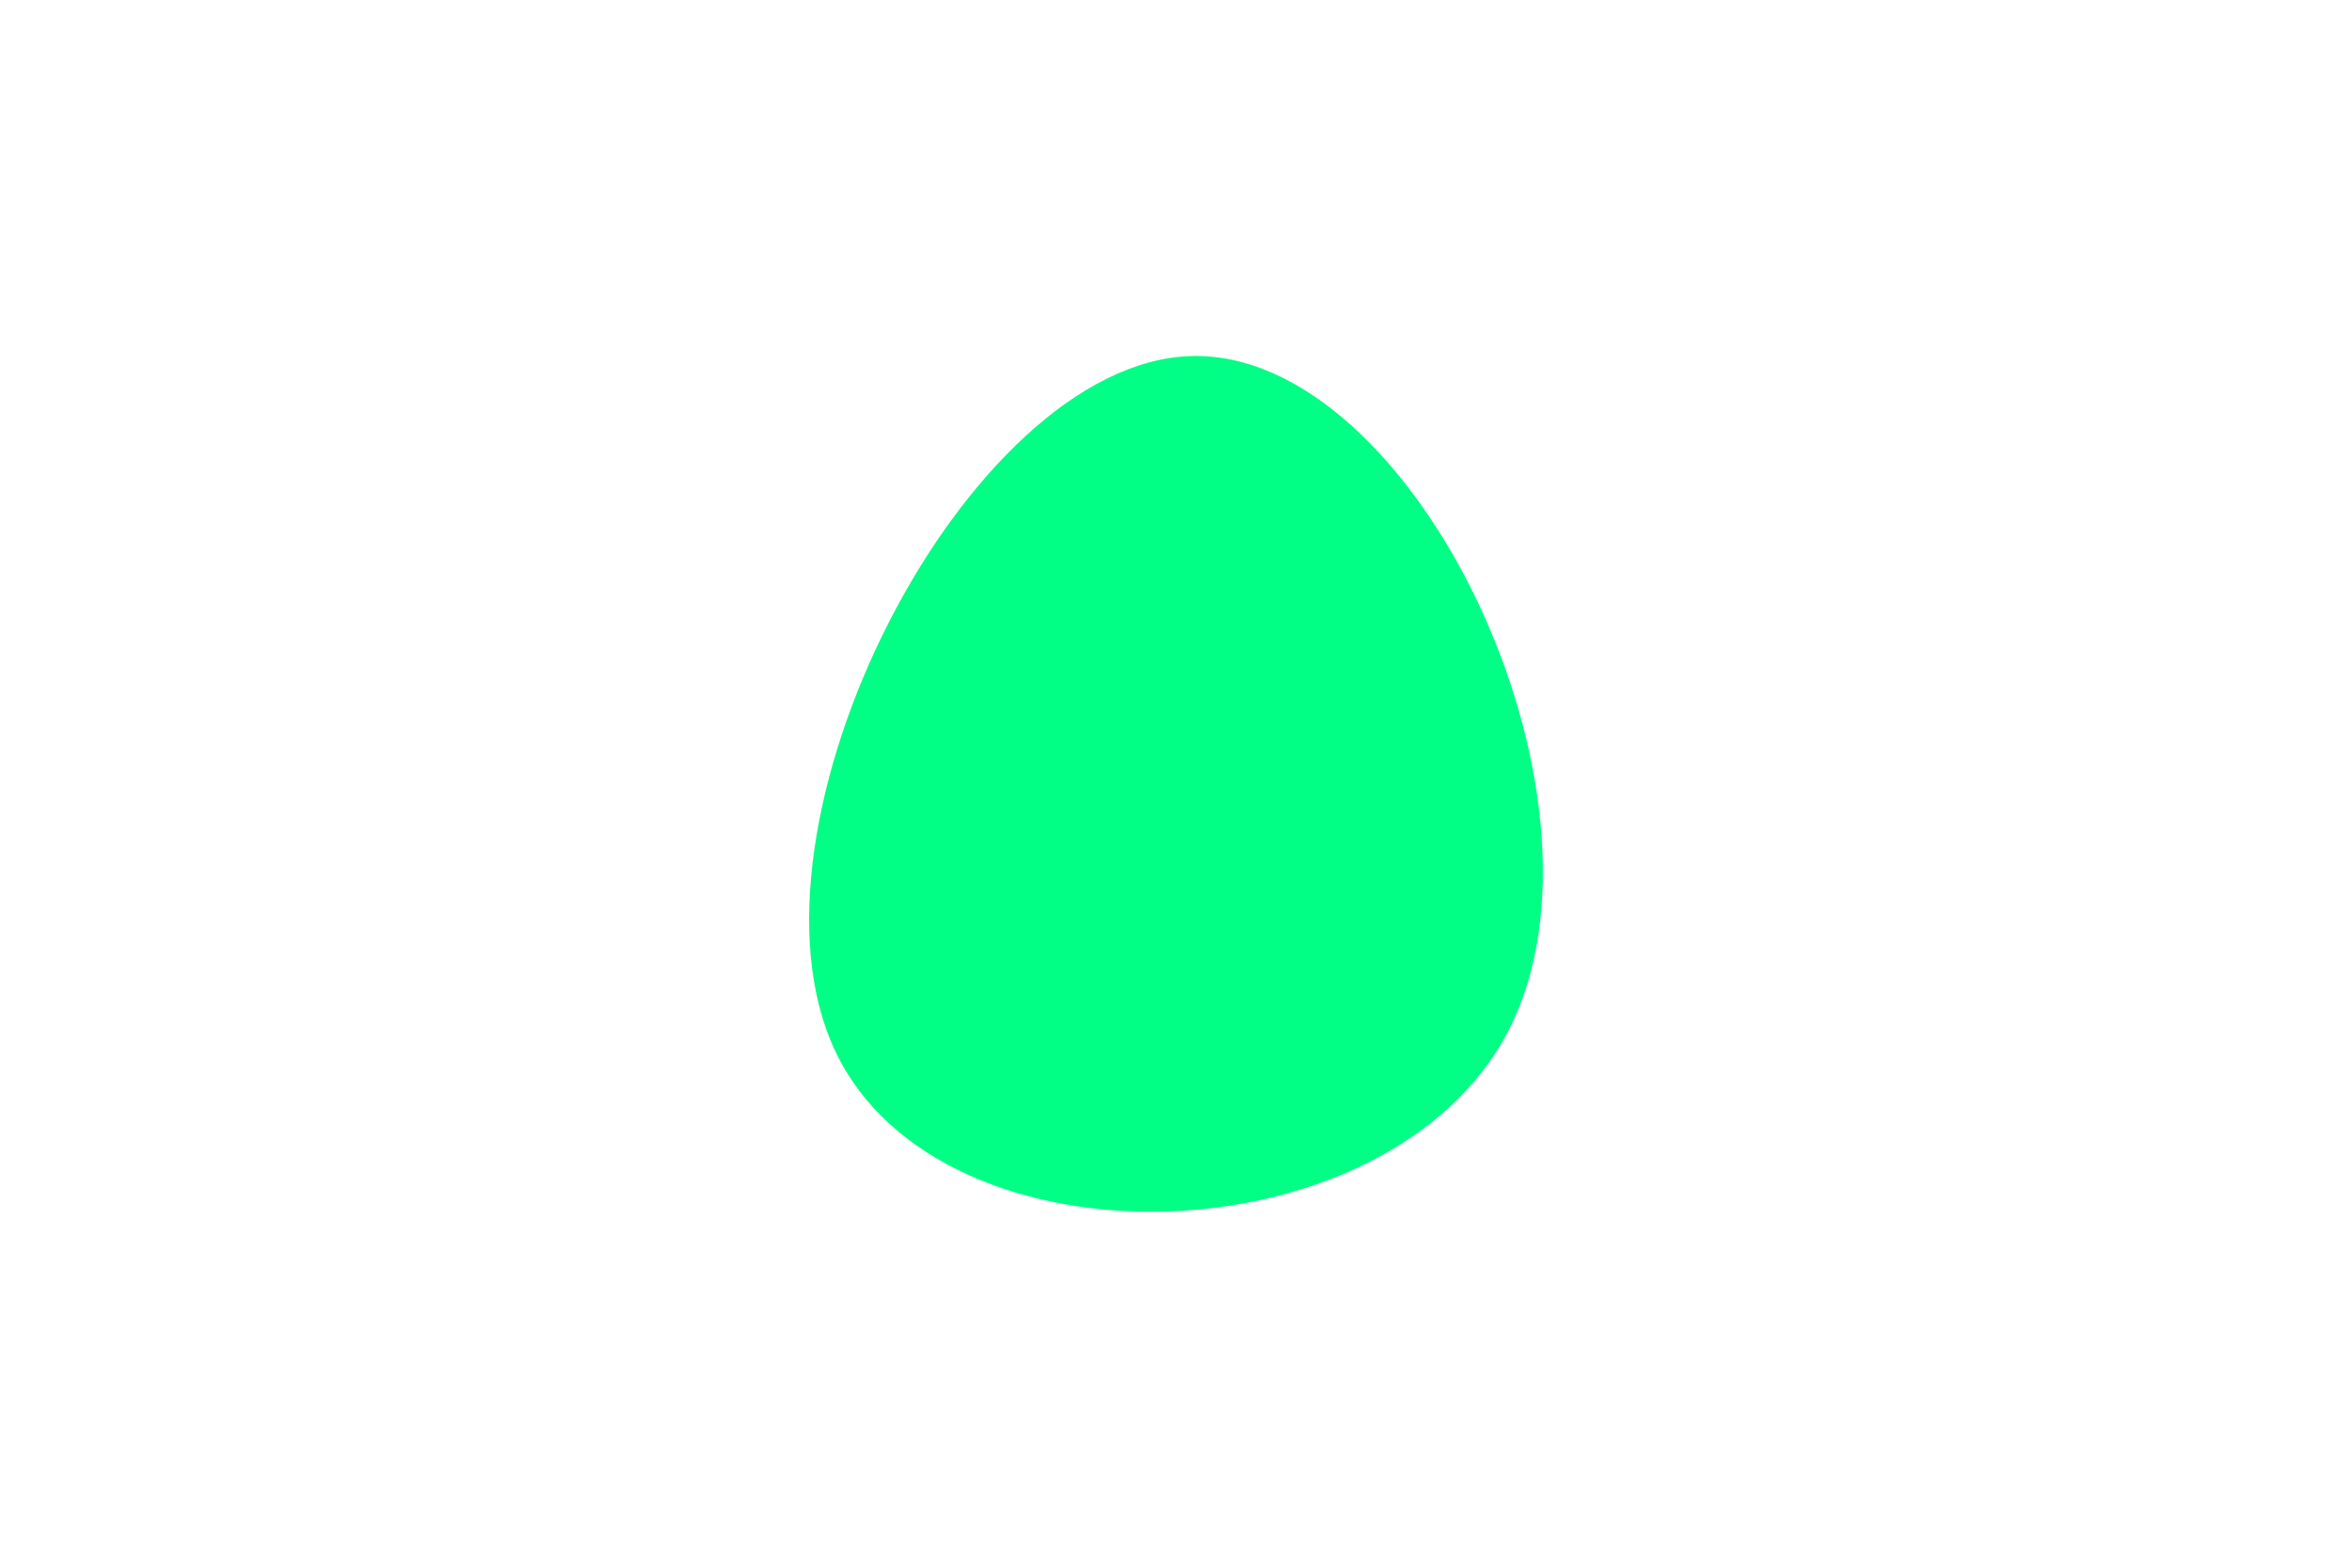
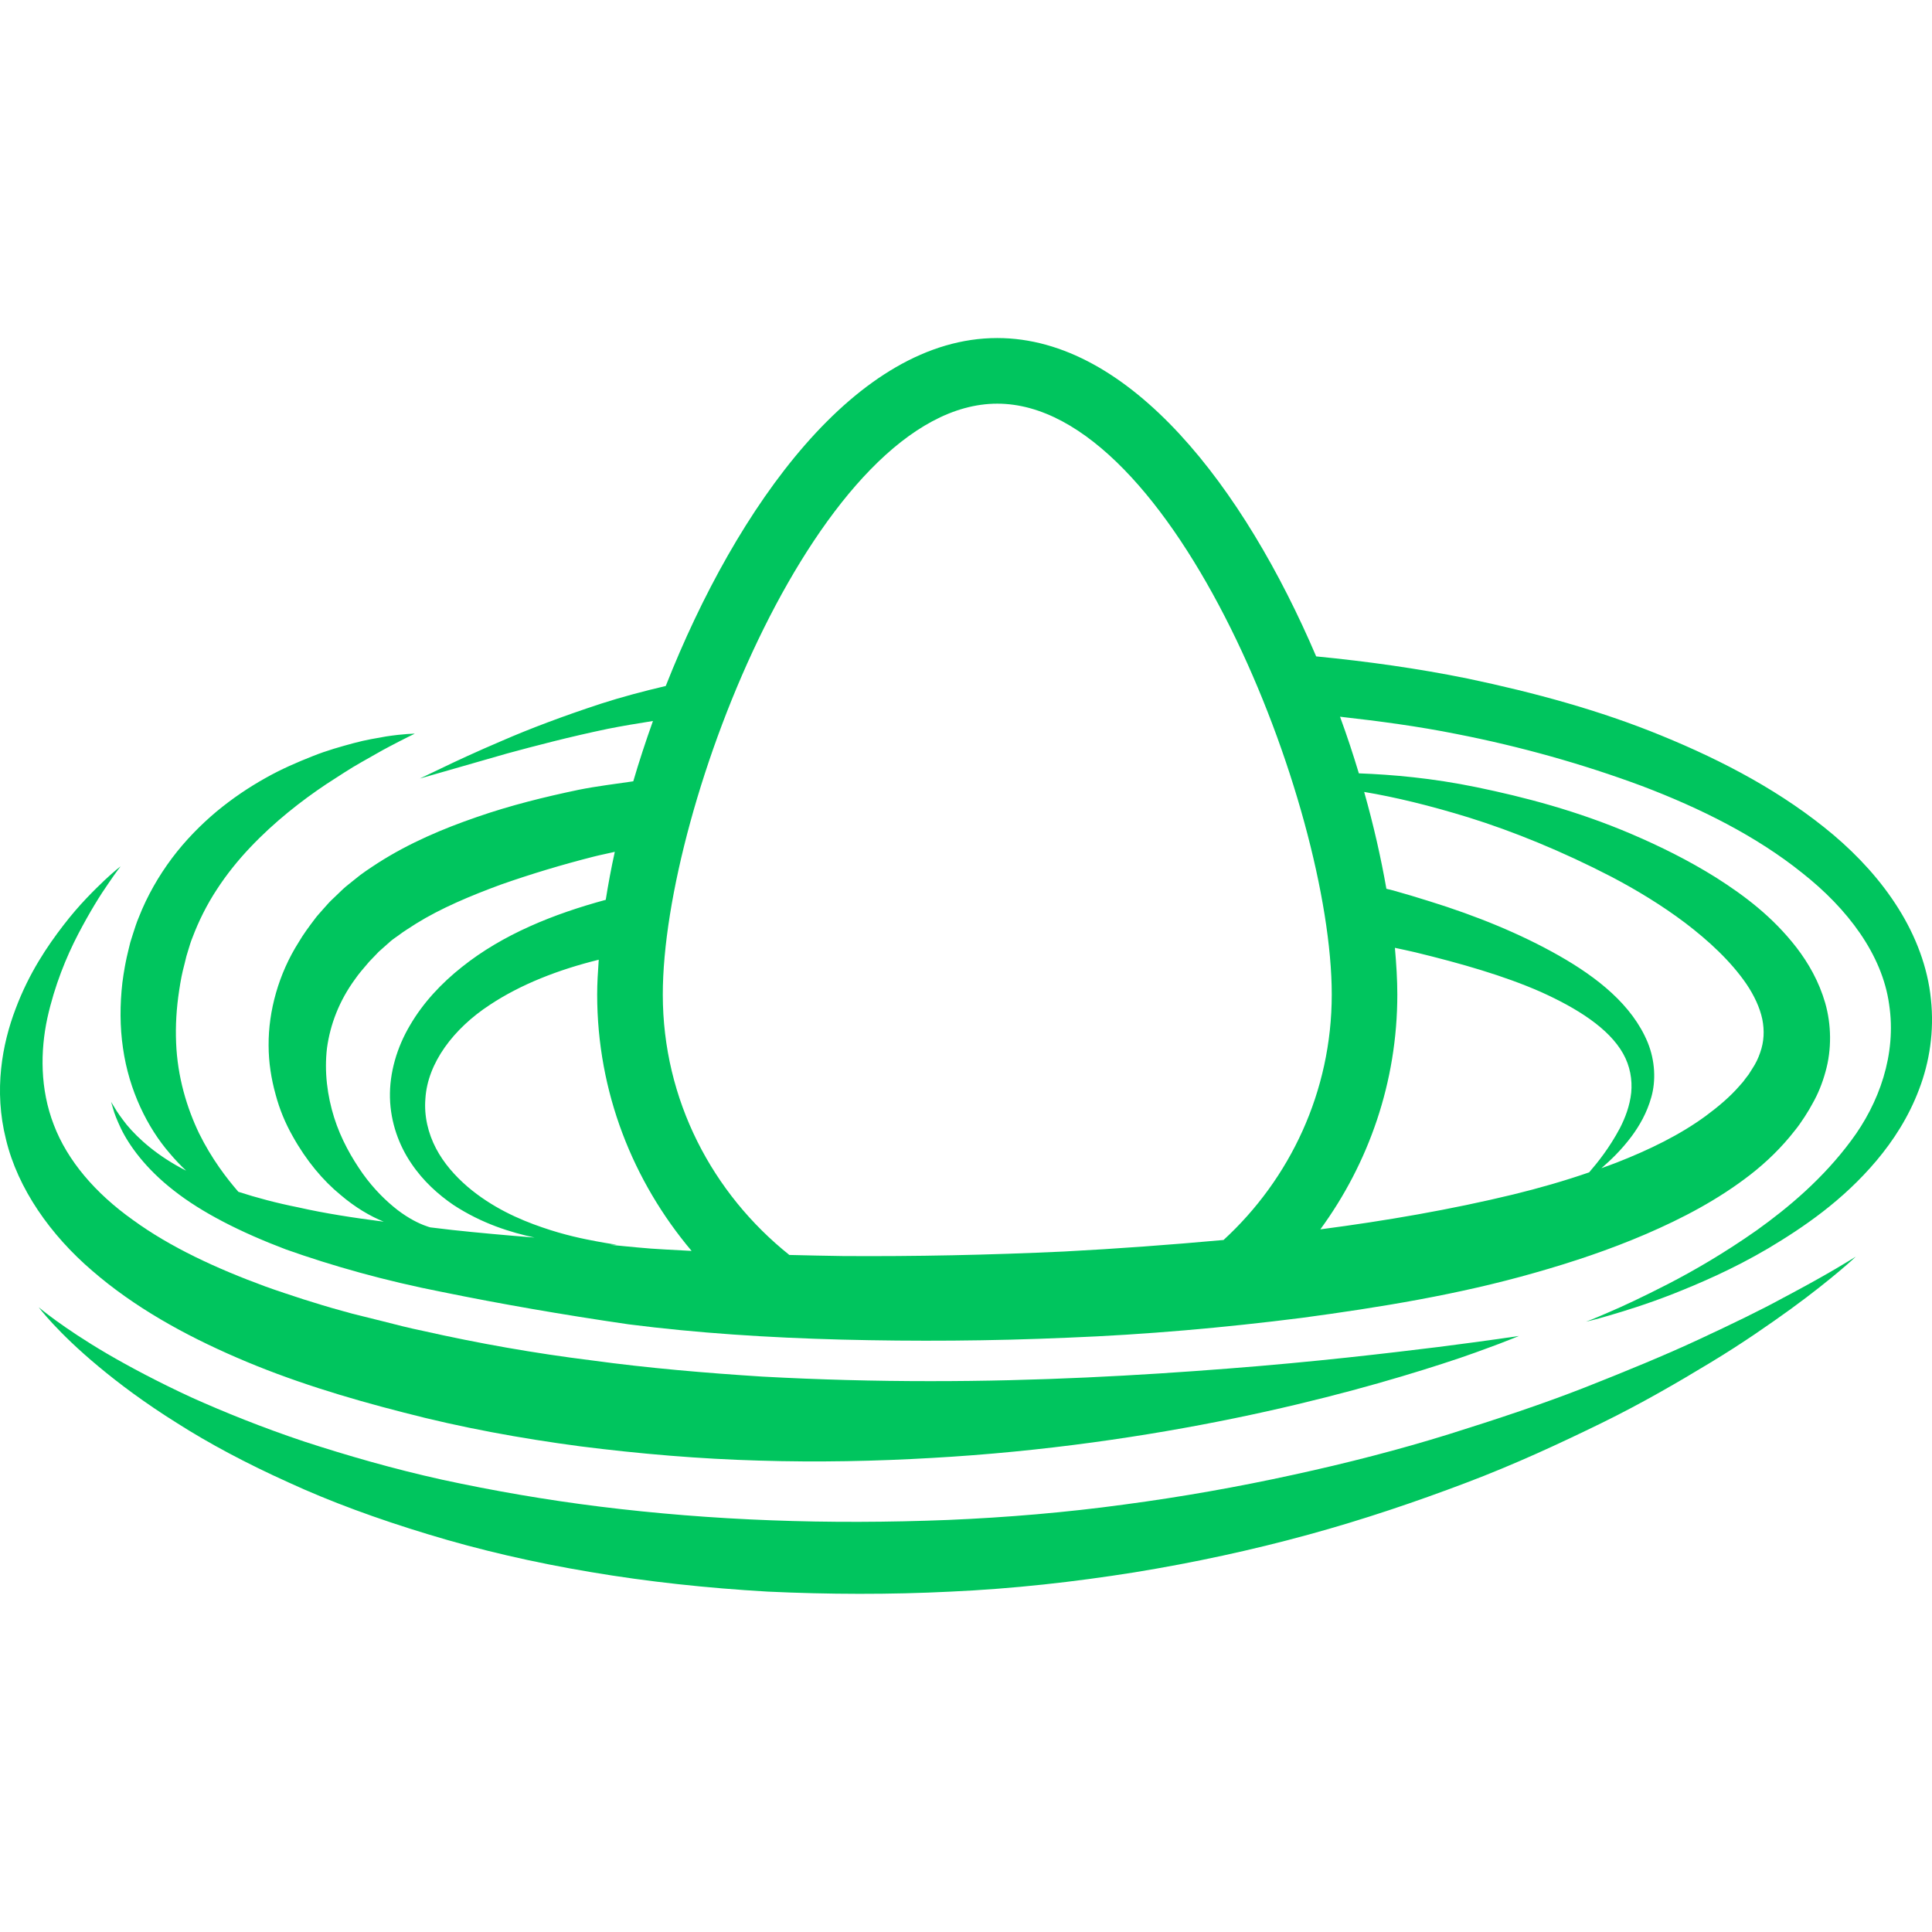
- <svg xmlns="http://www.w3.org/2000/svg" id="visual" viewBox="0 0 900 600" width="900" height="600" version="1.1">
-   <g transform="translate(460.3076 336.6786)">
-     <path d="M117.1 57.4C71.7 146.1 -100.1 151.5 -140.7 65.6C-181.3 -20.3 -90.6 -197.7 -4.7 -200.4C81.2 -203.1 162.4 -31.2 117.1 57.4" fill="#00ff84" />
+ <svg xmlns="http://www.w3.org/2000/svg" fill="#00C55E" version="1.1" id="Capa_1" width="800px" height="800px" viewBox="0 0 32 32" xml:space="preserve">
+   <g>
+     <g>
+       <path d="M31.443,15.046c-0.288-0.46-0.66-0.865-1.075-1.217c-0.836-0.704-1.82-1.224-2.847-1.644    c-1.028-0.422-2.115-0.715-3.208-0.945c-0.834-0.17-1.674-0.286-2.513-0.368c-1.191-2.787-3.08-5.273-5.283-5.273    c-2.331,0-4.315,2.784-5.49,5.763c-0.378,0.089-0.738,0.185-1.066,0.291c-0.642,0.21-1.191,0.419-1.633,0.611    c-0.444,0.189-0.787,0.349-1.018,0.461c-0.232,0.111-0.356,0.17-0.356,0.17s0.527-0.15,1.449-0.416    c0.462-0.125,1.021-0.273,1.668-0.408c0.233-0.046,0.486-0.089,0.744-0.129c-0.119,0.334-0.229,0.667-0.326,0.999    c-0.302,0.045-0.599,0.079-0.907,0.141c-0.558,0.117-1.125,0.256-1.685,0.451c-0.56,0.193-1.115,0.427-1.638,0.761    c-0.131,0.087-0.257,0.165-0.392,0.279c-0.063,0.052-0.14,0.109-0.19,0.157L5.53,14.871l-0.037,0.035l-0.038,0.038l-0.02,0.022    l-0.077,0.086c-0.05,0.059-0.104,0.113-0.149,0.176c-0.094,0.124-0.185,0.247-0.263,0.38c-0.33,0.52-0.501,1.136-0.497,1.706    c0,0.286,0.045,0.559,0.115,0.811c0.067,0.254,0.165,0.484,0.281,0.689c0.229,0.413,0.507,0.741,0.795,0.977    c0.245,0.209,0.492,0.353,0.716,0.444c-0.506-0.065-0.983-0.139-1.415-0.237c-0.361-0.072-0.691-0.16-0.993-0.258    c-0.192-0.221-0.443-0.547-0.65-0.967c-0.204-0.425-0.359-0.938-0.381-1.501c-0.012-0.28,0.005-0.573,0.051-0.87    c0.011-0.074,0.023-0.147,0.038-0.223l0.021-0.097l0.031-0.123l0.03-0.123l0.031-0.102c0.021-0.066,0.038-0.132,0.068-0.203    c0.105-0.279,0.24-0.548,0.404-0.798c0.162-0.25,0.351-0.484,0.553-0.697c0.403-0.426,0.854-0.777,1.265-1.051    c0.207-0.133,0.398-0.261,0.576-0.36c0.178-0.099,0.333-0.192,0.465-0.26c0.263-0.139,0.42-0.213,0.42-0.213s-0.175,0-0.476,0.046    c-0.149,0.027-0.333,0.055-0.538,0.111s-0.439,0.119-0.684,0.218c-0.245,0.097-0.511,0.21-0.779,0.362    c-0.268,0.15-0.542,0.333-0.806,0.552c-0.262,0.22-0.515,0.476-0.737,0.771c-0.221,0.295-0.412,0.626-0.55,0.979    c-0.037,0.085-0.067,0.182-0.098,0.278l-0.044,0.14l-0.03,0.123l-0.029,0.123l-0.017,0.082l-0.013,0.068    c-0.017,0.09-0.03,0.181-0.042,0.271c-0.042,0.364-0.042,0.733,0.01,1.084c0.1,0.706,0.409,1.321,0.771,1.739    c0.091,0.108,0.183,0.205,0.275,0.291c-0.479-0.243-0.797-0.535-0.985-0.761c-0.091-0.116-0.158-0.211-0.196-0.277    c-0.041-0.066-0.062-0.102-0.062-0.102s0.011,0.039,0.033,0.113c0.02,0.077,0.063,0.187,0.129,0.326    c0.133,0.278,0.408,0.665,0.875,1.028c0.464,0.366,1.105,0.692,1.86,0.978c0.761,0.27,1.633,0.518,2.59,0.705    c0.959,0.196,1.986,0.375,3.085,0.535c1.136,0.145,2.307,0.221,3.526,0.253c1.218,0.031,2.475,0.024,3.753-0.032    c1.277-0.05,2.575-0.164,3.871-0.328c1.293-0.174,2.591-0.385,3.849-0.744c0.629-0.178,1.25-0.385,1.854-0.645    c0.602-0.26,1.189-0.566,1.728-0.984c0.268-0.209,0.518-0.451,0.735-0.73c0.099-0.119,0.238-0.34,0.291-0.443    c0.093-0.162,0.165-0.341,0.216-0.527c0.107-0.374,0.098-0.787-0.004-1.143c-0.103-0.356-0.277-0.659-0.474-0.916    c-0.396-0.512-0.866-0.863-1.331-1.159c-0.468-0.293-0.938-0.523-1.395-0.719c-0.916-0.392-1.794-0.618-2.573-0.779    c-0.743-0.153-1.397-0.209-1.951-0.23c-0.094-0.312-0.197-0.625-0.312-0.938c0.646,0.073,1.292,0.158,1.933,0.287    c1.054,0.206,2.086,0.496,3.066,0.86c0.976,0.37,1.9,0.834,2.653,1.438c0.754,0.593,1.329,1.354,1.443,2.18    c0.126,0.827-0.167,1.639-0.63,2.257c-0.463,0.625-1.033,1.105-1.564,1.485c-0.537,0.377-1.038,0.667-1.462,0.886    c-0.424,0.218-0.765,0.377-1.001,0.477c-0.234,0.103-0.363,0.15-0.363,0.15s0.135-0.029,0.382-0.102s0.61-0.182,1.06-0.358    c0.448-0.178,0.991-0.41,1.577-0.755c0.582-0.348,1.232-0.788,1.793-1.454c0.279-0.332,0.533-0.724,0.704-1.179    c0.174-0.454,0.253-0.967,0.196-1.494C31.93,16.023,31.731,15.504,31.443,15.046z M7.488,20.372    c-0.123-0.015-0.241-0.028-0.362-0.043c-0.021-0.006-0.041-0.012-0.064-0.021c-0.121-0.041-0.292-0.125-0.478-0.267    C6.399,19.897,6.195,19.7,6.009,19.44c-0.183-0.26-0.362-0.572-0.475-0.931c-0.112-0.358-0.165-0.754-0.118-1.15    c0.054-0.395,0.204-0.784,0.464-1.14c0.062-0.09,0.136-0.175,0.21-0.261c0.035-0.044,0.079-0.083,0.118-0.126l0.06-0.063    l0.007-0.007l0.007-0.006l0.038-0.034l0.151-0.134c0.05-0.043,0.088-0.063,0.132-0.097c0.076-0.06,0.187-0.126,0.287-0.192    c0.415-0.258,0.903-0.462,1.402-0.646c0.503-0.177,1.022-0.333,1.543-0.465c0.117-0.03,0.231-0.051,0.348-0.079    c-0.06,0.272-0.109,0.537-0.15,0.795c-0.867,0.235-1.703,0.571-2.379,1.11c-0.344,0.272-0.646,0.595-0.862,0.966    c-0.219,0.368-0.343,0.793-0.333,1.203c0.01,0.411,0.151,0.789,0.351,1.083c0.199,0.298,0.45,0.52,0.699,0.691    c0.48,0.314,0.952,0.455,1.345,0.541C8.381,20.46,7.923,20.419,7.488,20.372z M10.108,20.618c0.068,0,0.106-0.002,0.106-0.002    s-0.116-0.015-0.331-0.055c-0.214-0.04-0.528-0.102-0.908-0.234c-0.376-0.129-0.829-0.328-1.234-0.674    c-0.201-0.174-0.39-0.384-0.52-0.633c-0.13-0.249-0.199-0.535-0.175-0.824c0.036-0.587,0.463-1.158,1.068-1.553    c0.511-0.339,1.134-0.582,1.803-0.747c-0.014,0.198-0.026,0.394-0.026,0.575c0,1.62,0.594,3.097,1.564,4.248    c-0.298-0.018-0.606-0.028-0.892-0.057C10.41,20.647,10.259,20.634,10.108,20.618z M17.625,20.729    c-1.246,0.058-2.476,0.083-3.664,0.075c-0.301-0.003-0.591-0.012-0.887-0.018c-1.271-1.016-2.096-2.564-2.096-4.313    c0-3.14,2.621-9.787,5.54-9.787c2.919,0,5.54,6.647,5.54,9.787c0,1.608-0.693,3.056-1.792,4.065    C19.382,20.618,18.5,20.683,17.625,20.729z M25.065,19.784c-1.033,0.25-2.109,0.436-3.196,0.578    c0.799-1.094,1.275-2.436,1.275-3.89c0-0.242-0.016-0.502-0.04-0.773c0.112,0.024,0.227,0.048,0.337,0.074    c0.76,0.185,1.47,0.388,2.079,0.656c0.602,0.271,1.127,0.601,1.364,1.022c0.117,0.209,0.154,0.434,0.134,0.648    c-0.023,0.216-0.1,0.418-0.189,0.59c-0.174,0.326-0.366,0.565-0.508,0.729C25.916,19.558,25.495,19.679,25.065,19.784z     M24.33,13.541c0.733,0.229,1.54,0.556,2.366,0.984c0.412,0.217,0.826,0.467,1.216,0.761c0.385,0.293,0.755,0.633,1.015,1.013    c0.128,0.19,0.221,0.389,0.262,0.581c0.038,0.191,0.029,0.374-0.035,0.554c-0.03,0.09-0.074,0.183-0.133,0.271l-0.059,0.093    c-0.019,0.026-0.031,0.041-0.048,0.062l-0.044,0.059l-0.059,0.067c-0.155,0.179-0.349,0.343-0.56,0.499    c-0.424,0.311-0.936,0.561-1.477,0.772c-0.082,0.032-0.167,0.062-0.25,0.092c0.148-0.128,0.326-0.294,0.503-0.531    c0.126-0.171,0.251-0.383,0.325-0.649c0.075-0.266,0.064-0.596-0.061-0.903c-0.257-0.622-0.836-1.077-1.467-1.436    c-0.639-0.363-1.366-0.66-2.15-0.903c-0.193-0.061-0.396-0.122-0.597-0.178c-0.038-0.009-0.076-0.019-0.114-0.028    c-0.09-0.514-0.212-1.052-0.368-1.604C23.104,13.202,23.681,13.341,24.33,13.541z" />
+       <path d="M1.528,21.048c0.692,0.6,1.521,1.061,2.396,1.439c0.878,0.381,1.811,0.666,2.763,0.909    c0.953,0.249,1.938,0.429,2.926,0.56c0.988,0.125,1.981,0.209,2.958,0.236c0.978,0.03,1.938,0.01,2.864-0.044    c1.853-0.104,3.564-0.36,5.011-0.657c1.446-0.297,2.628-0.638,3.445-0.903c0.408-0.13,0.725-0.251,0.939-0.33    c0.215-0.082,0.328-0.13,0.328-0.13s-0.485,0.074-1.332,0.182c-0.846,0.104-2.053,0.248-3.5,0.359    c-1.446,0.113-3.131,0.209-4.931,0.207c-0.899,0-1.826-0.024-2.766-0.075c-0.938-0.06-1.889-0.14-2.831-0.269    c-0.944-0.117-1.88-0.283-2.79-0.488c-0.229-0.047-0.453-0.104-0.677-0.162l-0.334-0.083l-0.16-0.04l-0.17-0.047    c-0.233-0.063-0.436-0.127-0.647-0.193C4.809,21.45,4.6,21.382,4.395,21.308c-0.816-0.3-1.577-0.652-2.194-1.102    c-0.621-0.441-1.085-0.983-1.31-1.576c-0.229-0.592-0.224-1.221-0.107-1.766c0.121-0.546,0.316-1.017,0.509-1.389    c0.194-0.371,0.371-0.656,0.502-0.842c0.127-0.189,0.204-0.285,0.204-0.285S1.9,14.422,1.731,14.58    c-0.166,0.16-0.413,0.396-0.679,0.743c-0.266,0.345-0.571,0.793-0.793,1.385c-0.223,0.584-0.365,1.349-0.16,2.164    C0.294,19.686,0.836,20.456,1.528,21.048z" />
+       <path d="M28.133,22.188c-0.55,0.256-1.182,0.516-1.873,0.789c-0.69,0.271-1.454,0.525-2.265,0.779    c-0.811,0.252-1.676,0.476-2.578,0.672c-0.9,0.197-1.84,0.365-2.798,0.492c-0.956,0.131-1.944,0.214-2.912,0.255    c-0.993,0.039-1.968,0.043-2.938,0.006c-0.966-0.036-1.914-0.113-2.827-0.226c-0.912-0.113-1.788-0.267-2.612-0.445    c-0.823-0.182-1.59-0.405-2.29-0.633c-0.699-0.234-1.328-0.488-1.877-0.735c-0.546-0.253-1.011-0.5-1.387-0.719    c-0.75-0.44-1.135-0.771-1.135-0.771s0.303,0.41,0.988,0.979c0.341,0.285,0.774,0.609,1.302,0.939    c0.523,0.334,1.144,0.666,1.842,0.981c0.696,0.321,1.479,0.608,2.319,0.862c0.841,0.257,1.746,0.467,2.69,0.625    c0.945,0.16,1.93,0.266,2.933,0.324c0.999,0.047,2.028,0.051,3.035,0c1.033-0.047,2.04-0.16,3.034-0.318    c0.991-0.161,1.958-0.371,2.879-0.623s1.795-0.549,2.611-0.858c0.816-0.308,1.565-0.657,2.249-0.991    c0.683-0.334,1.285-0.687,1.812-1.006c0.527-0.318,0.968-0.627,1.325-0.884c0.715-0.521,1.079-0.869,1.079-0.869    s-0.423,0.272-1.196,0.679C29.16,21.702,28.682,21.932,28.133,22.188z" />
+     </g>
  </g>
</svg>
